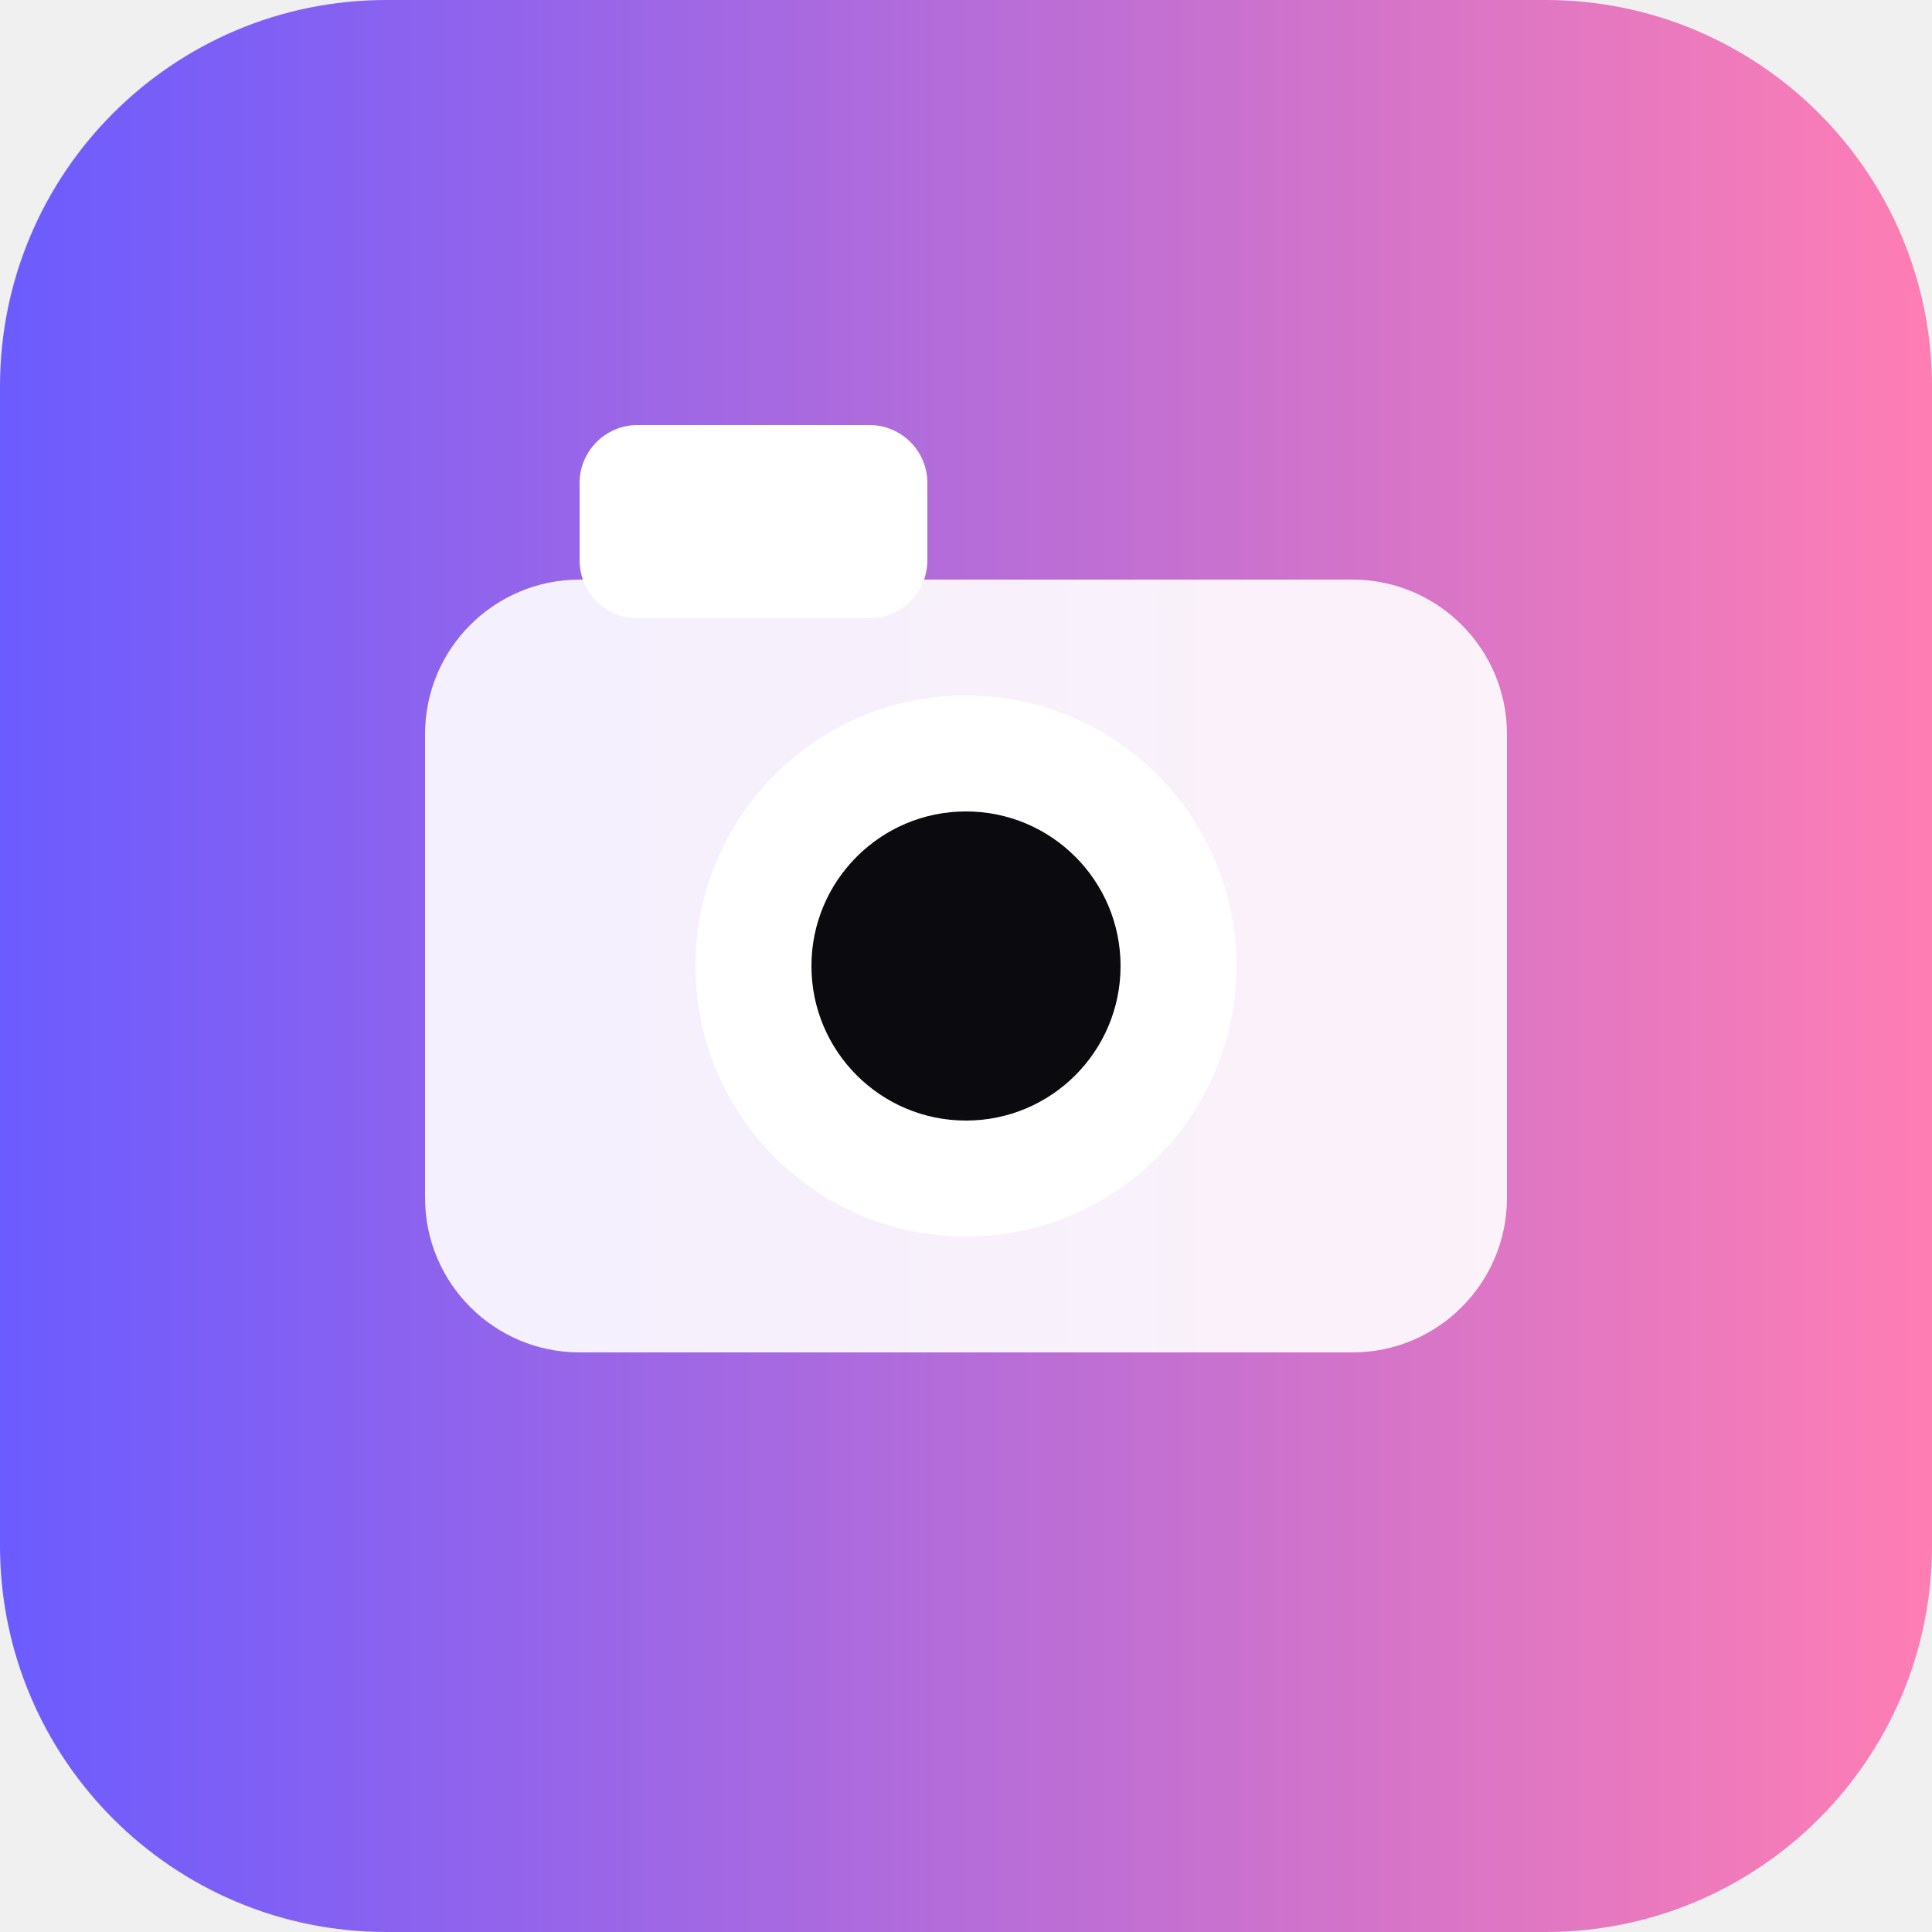
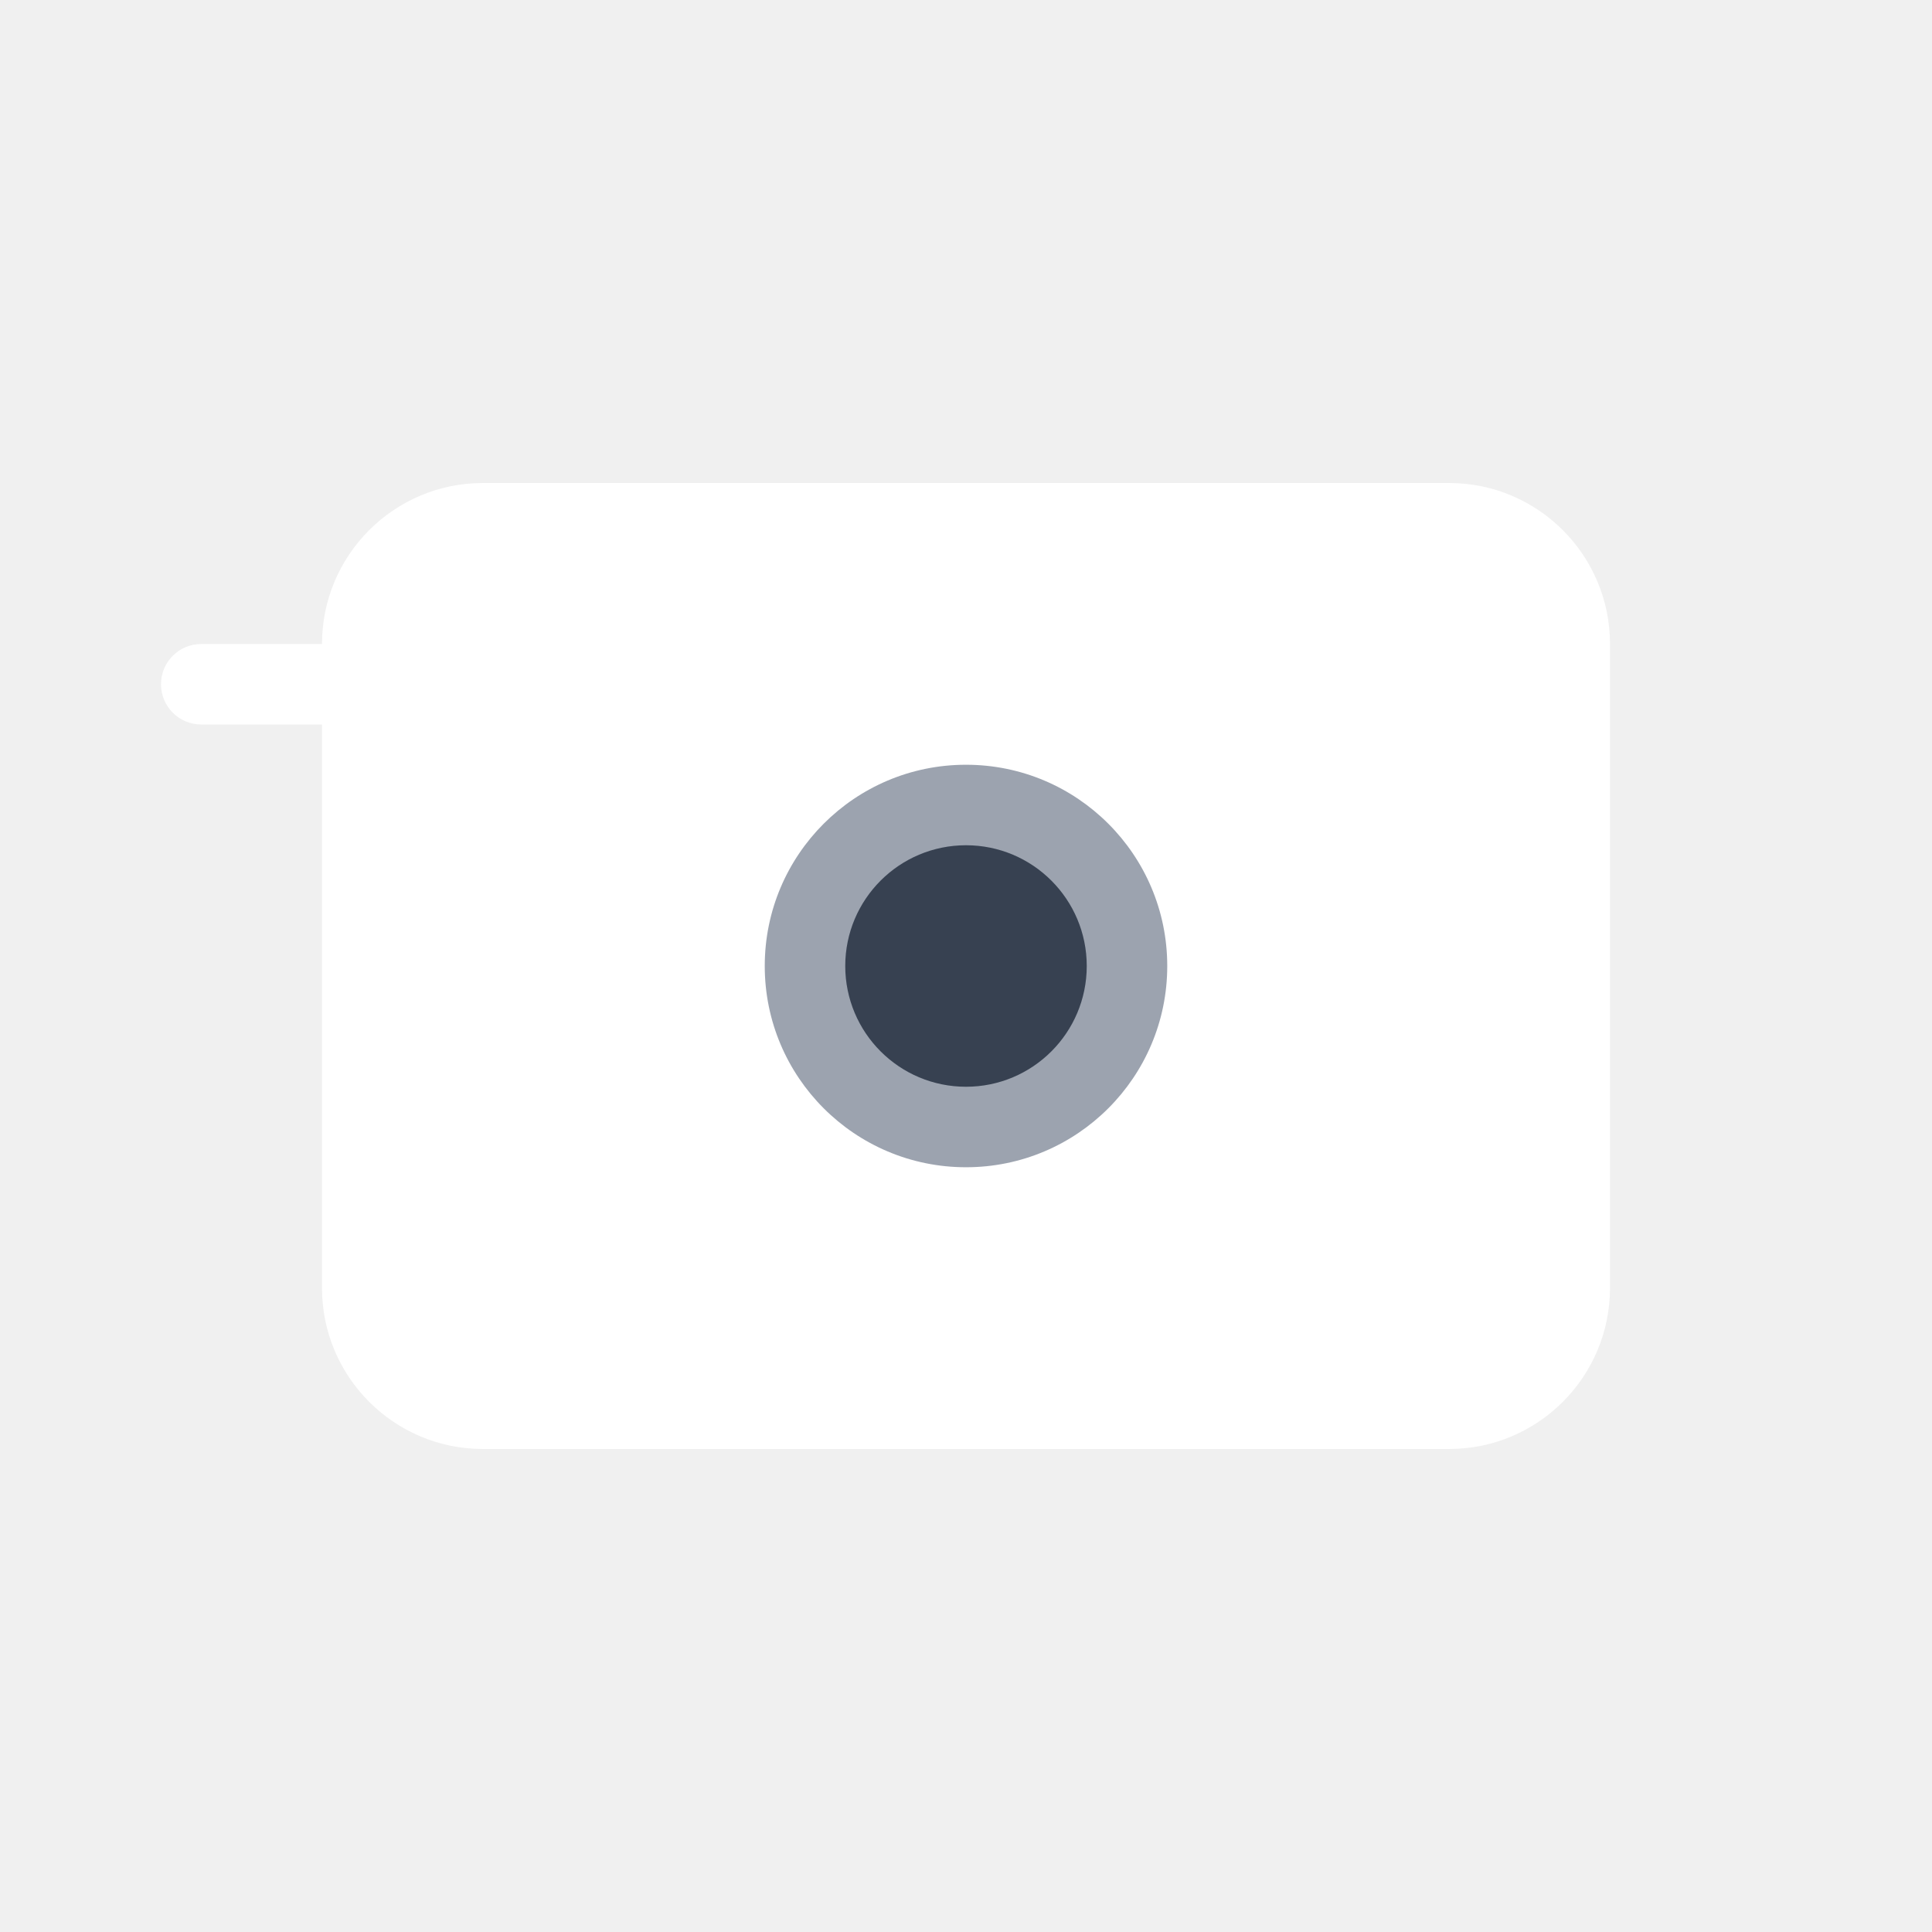
- <svg xmlns="http://www.w3.org/2000/svg" viewBox="0 0 100 100">
-   <defs>
-     <linearGradient id="g" x1="0" x2="1">
-       <stop offset="0" stop-color="#6B5BFF" />
-       <stop offset="1" stop-color="#FF7EB3" />
-     </linearGradient>
-   </defs>
-   <rect width="100" height="100" rx="20" fill="url(#g)" />
-   <g fill="white">
-     <rect x="22" y="30" width="56" height="40" rx="8" opacity=".9" />
-     <circle cx="50" cy="50" r="14" />
-     <circle cx="50" cy="50" r="8" fill="#0A0A0F" />
-     <rect x="30" y="22" width="18" height="10" rx="3" />
-   </g>
+ <svg xmlns="http://www.w3.org/2000/svg" viewBox="0 0 24 24" fill="none">
+   <rect x="4" y="6" width="16" height="12" rx="2" fill="white" />
+   <rect x="2" y="8" width="3" height="1" rx="0.5" fill="white" />
+   <circle cx="12" cy="12" r="4" fill="white" />
+   <circle cx="12" cy="12" r="2.5" fill="#9CA3AF" />
+   <circle cx="12" cy="12" r="1.5" fill="#374151" />
</svg>
